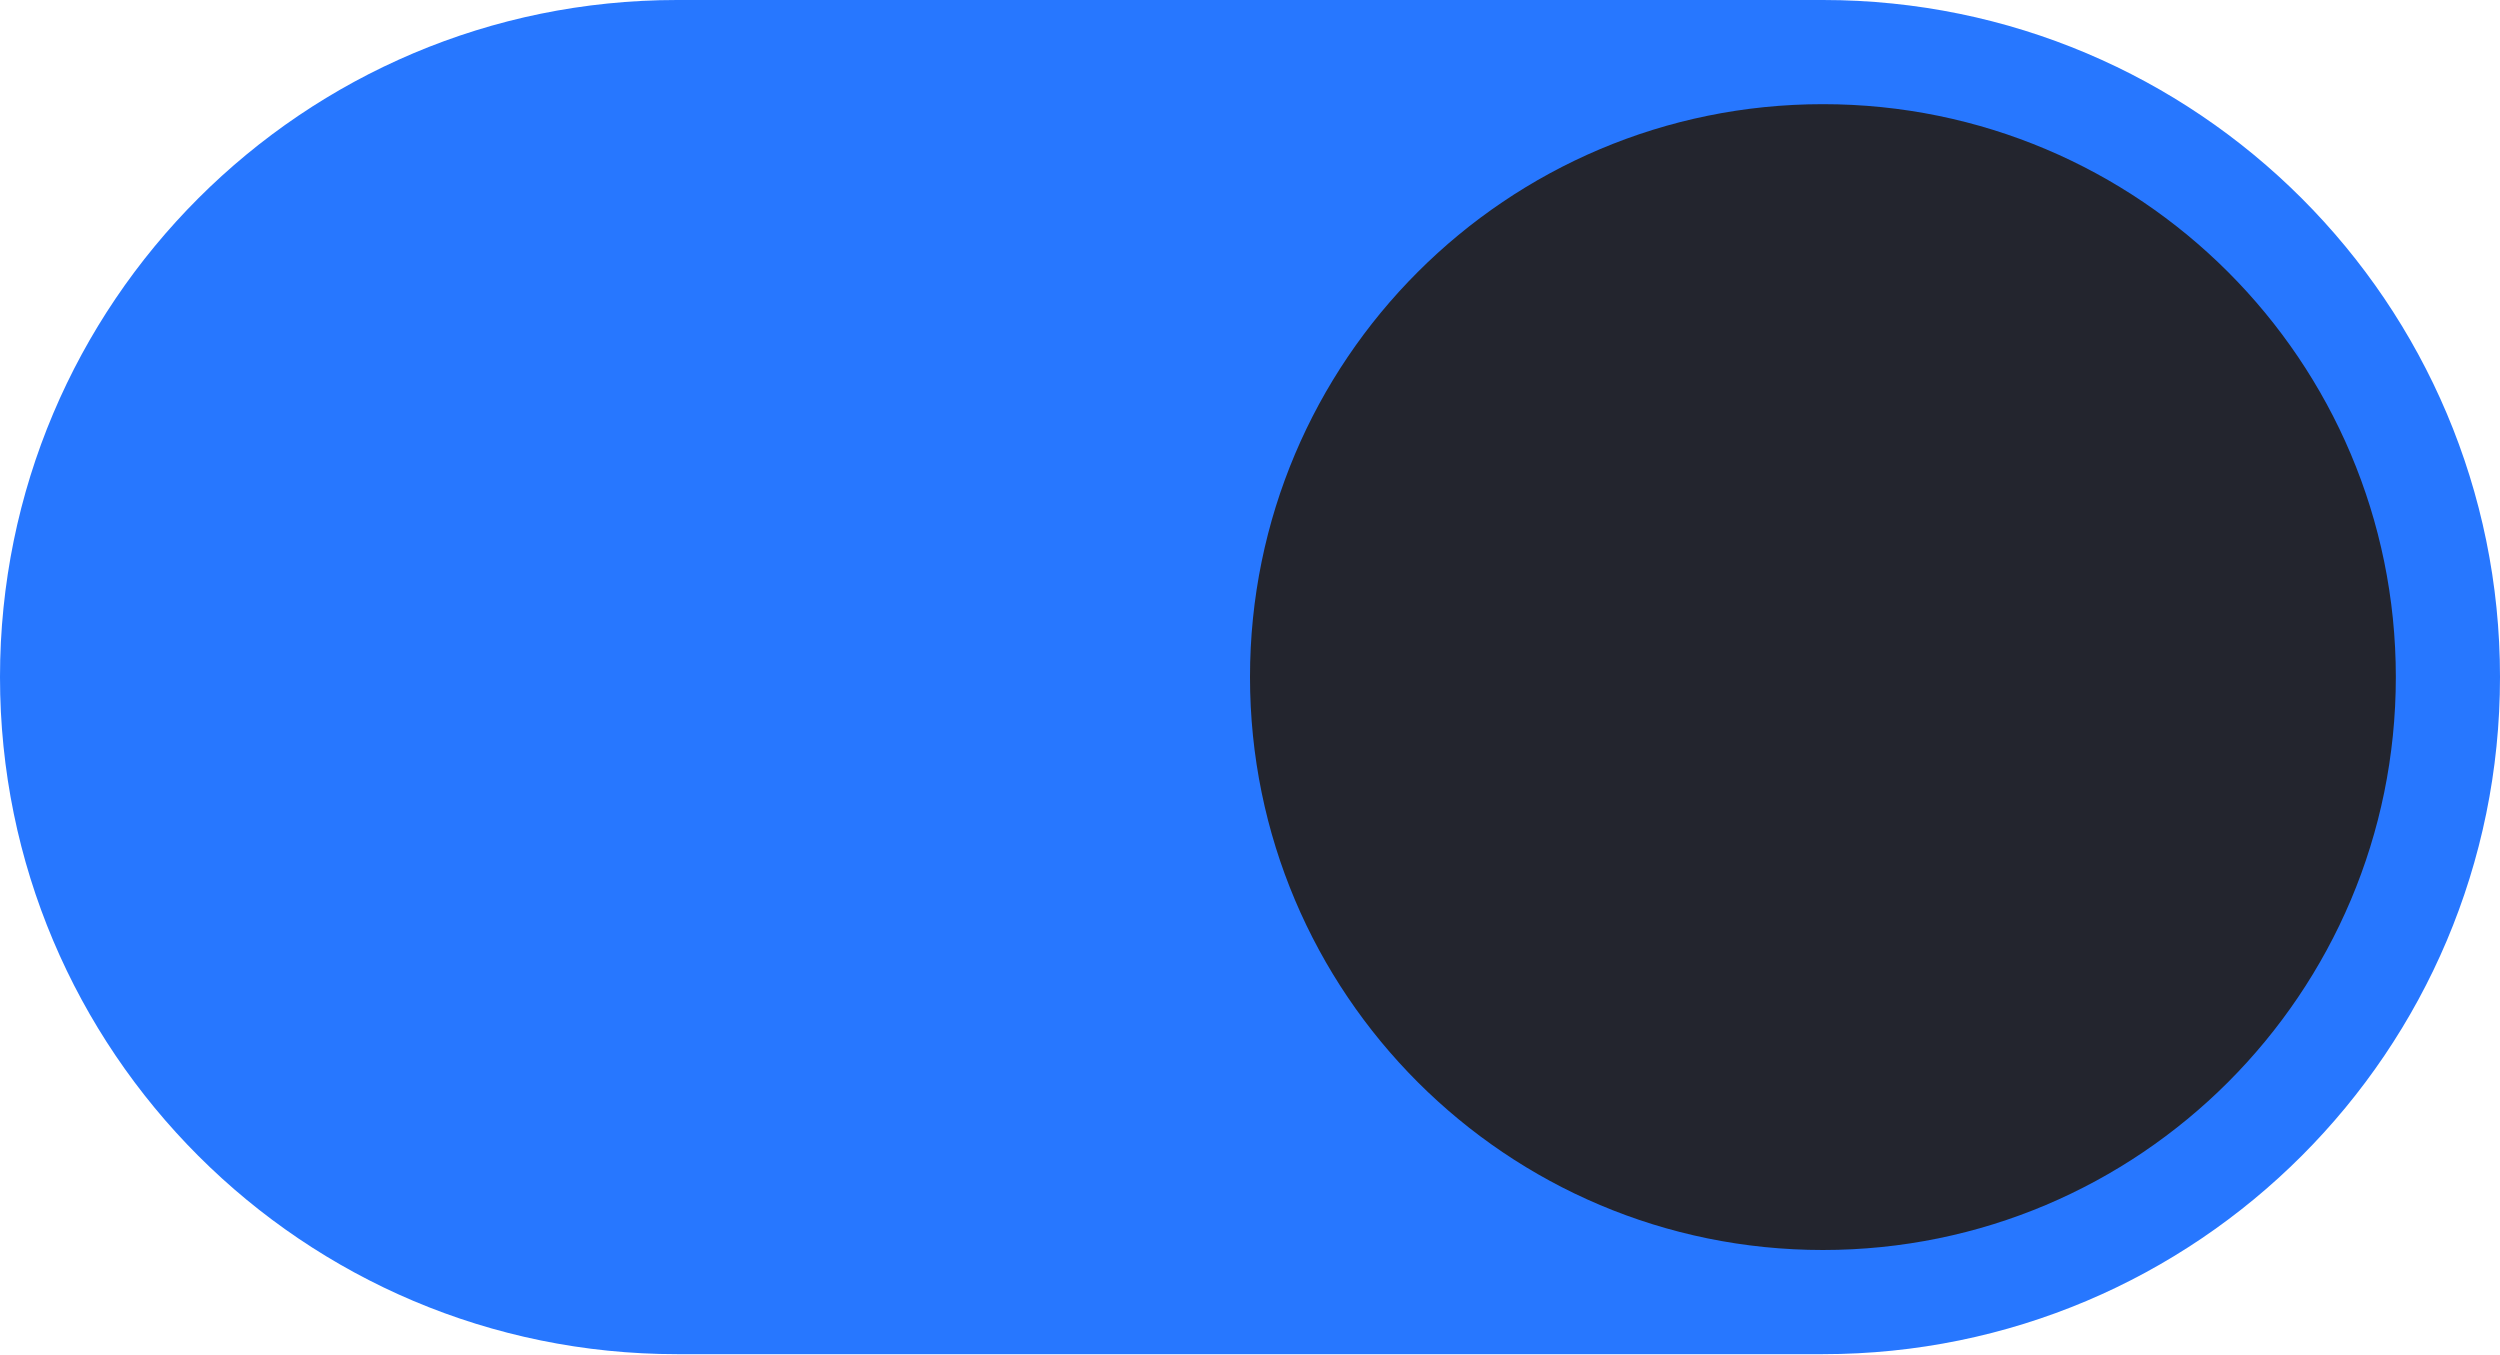
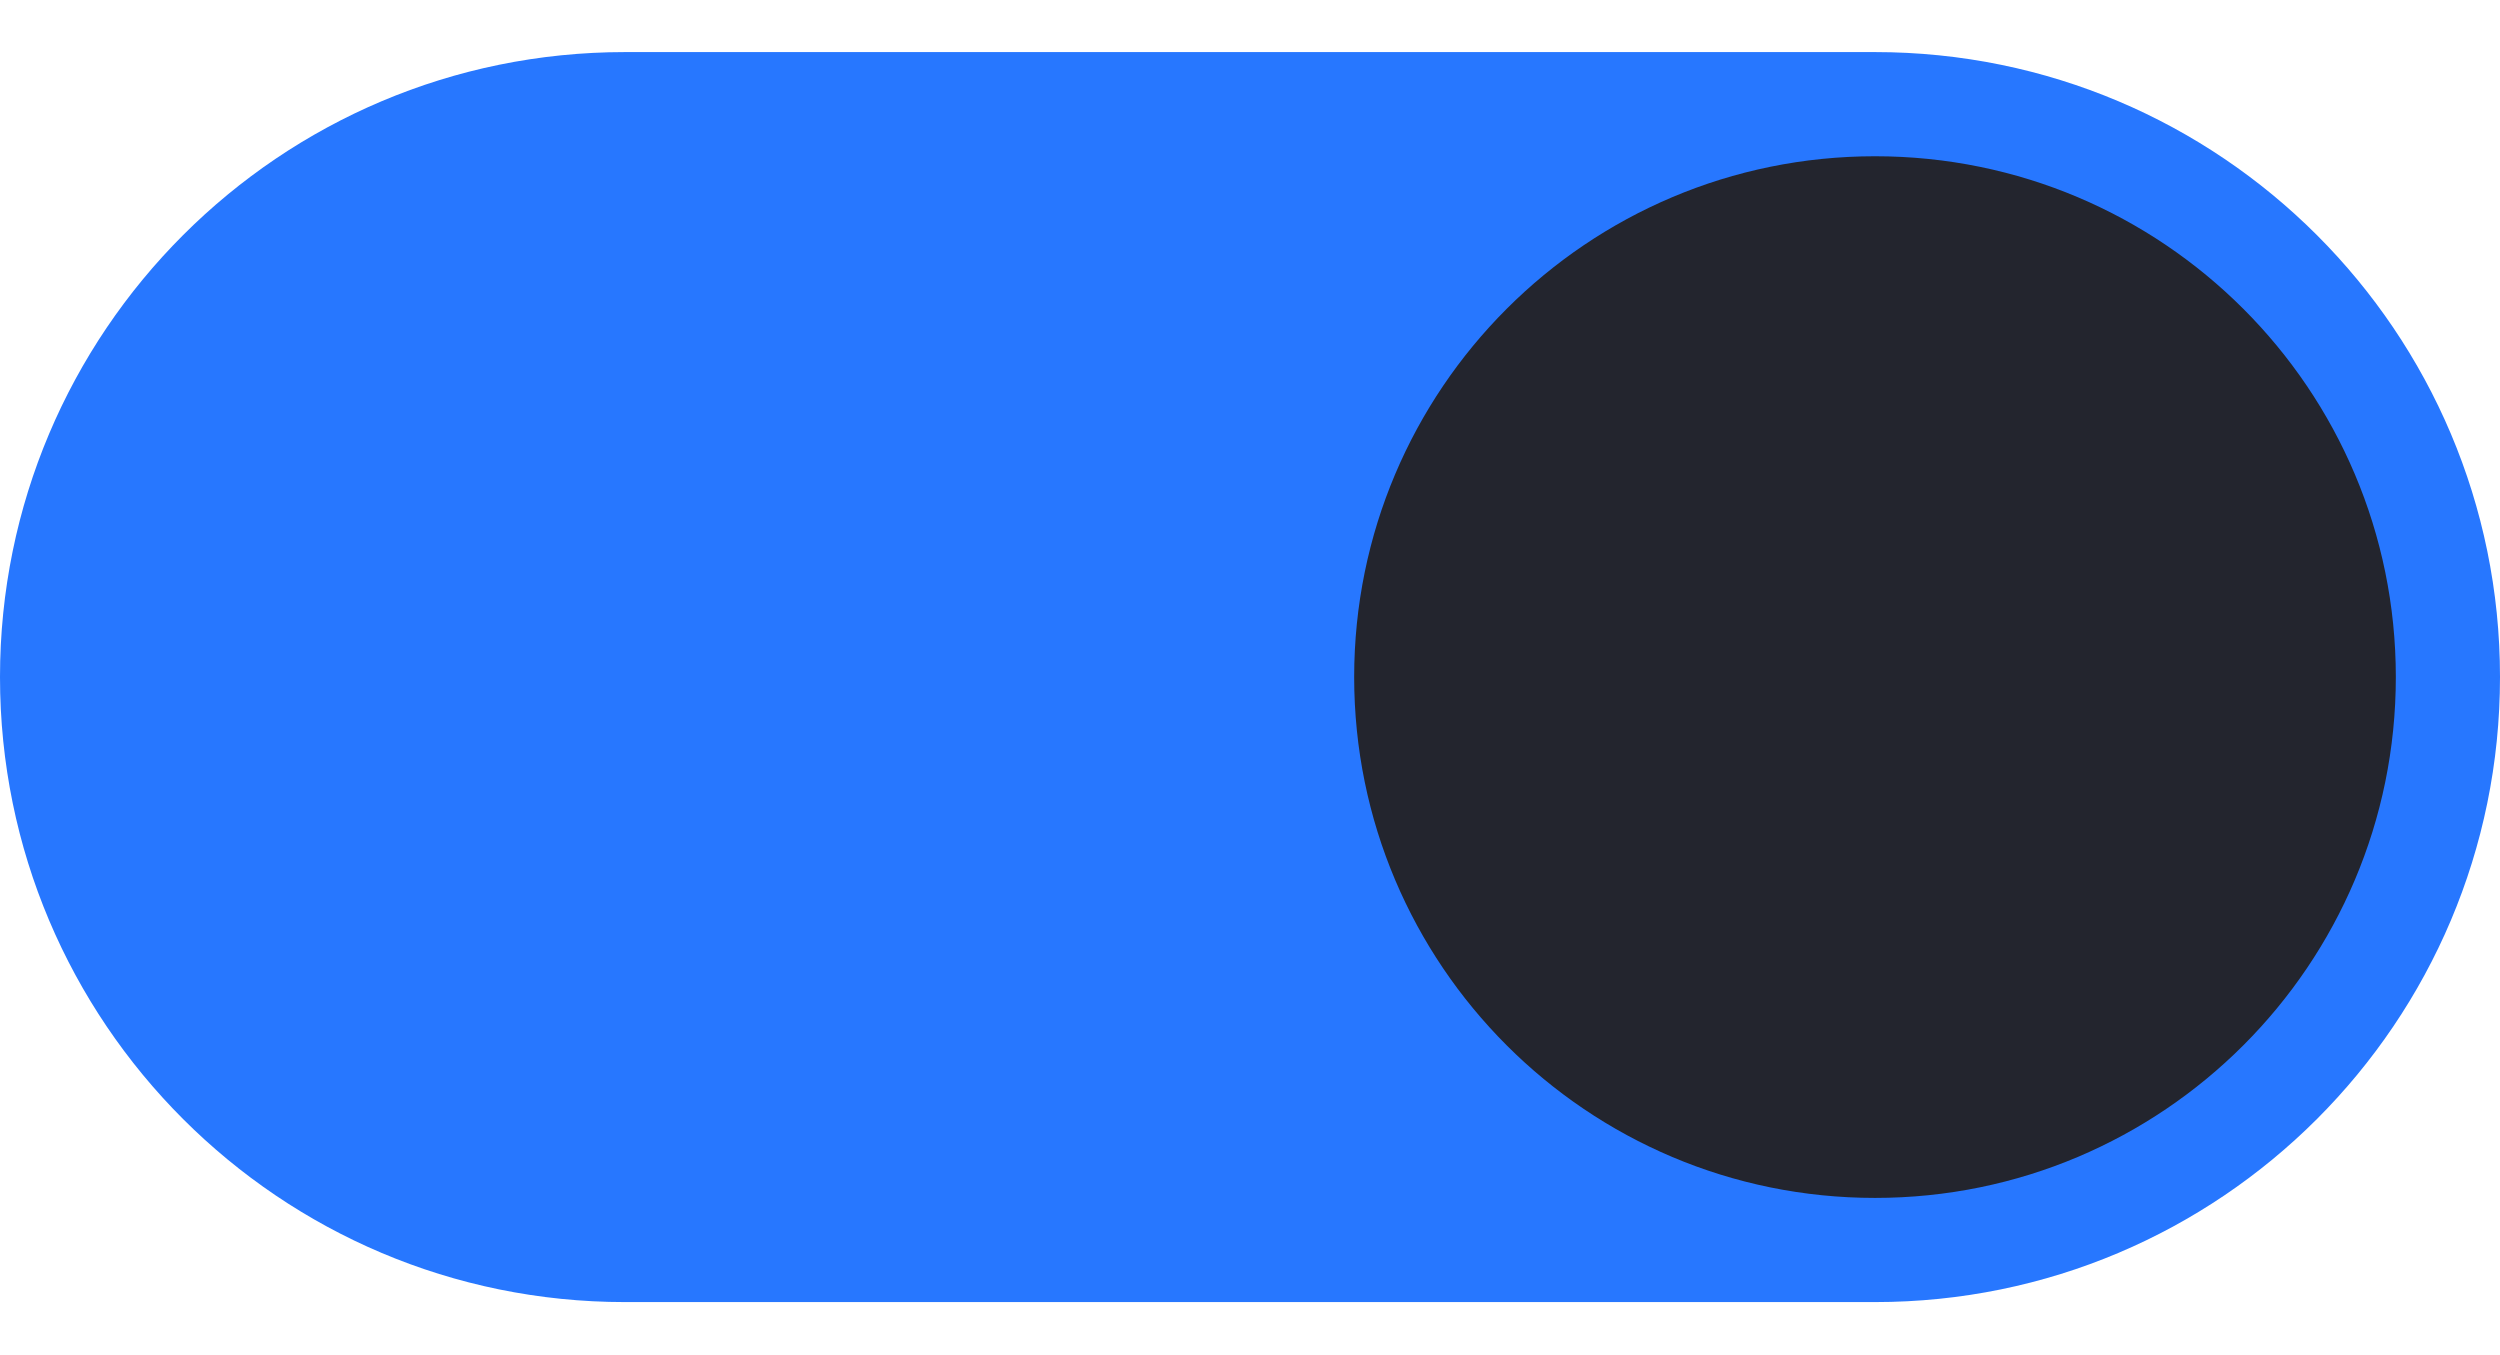
<svg xmlns="http://www.w3.org/2000/svg" version="1.1" viewBox="0 0 48 26">
-   <g transform="translate(0 -291.18)">
-     <rect y="291.18" width="48" height="26" rx="13" ry="13" fill="#3081e3" style="fill:#2777ff" />
-     <rect x="24" y="293.18" width="22" height="22" rx="11" ry="11" fill="#f8f7f7" style="fill:#23252e" />
+   <g transform="translate(48 -291.18)">
+     <rect x="-48" y="292.18" width="48" height="24" rx="12" ry="12" fill="#3081e3" style="fill:#2777ff" />
+     <rect x="-22" y="294.18" width="20" height="20" rx="10" ry="10" fill="#f8f7f7" style="fill:#23252e" />
  </g>
</svg>
